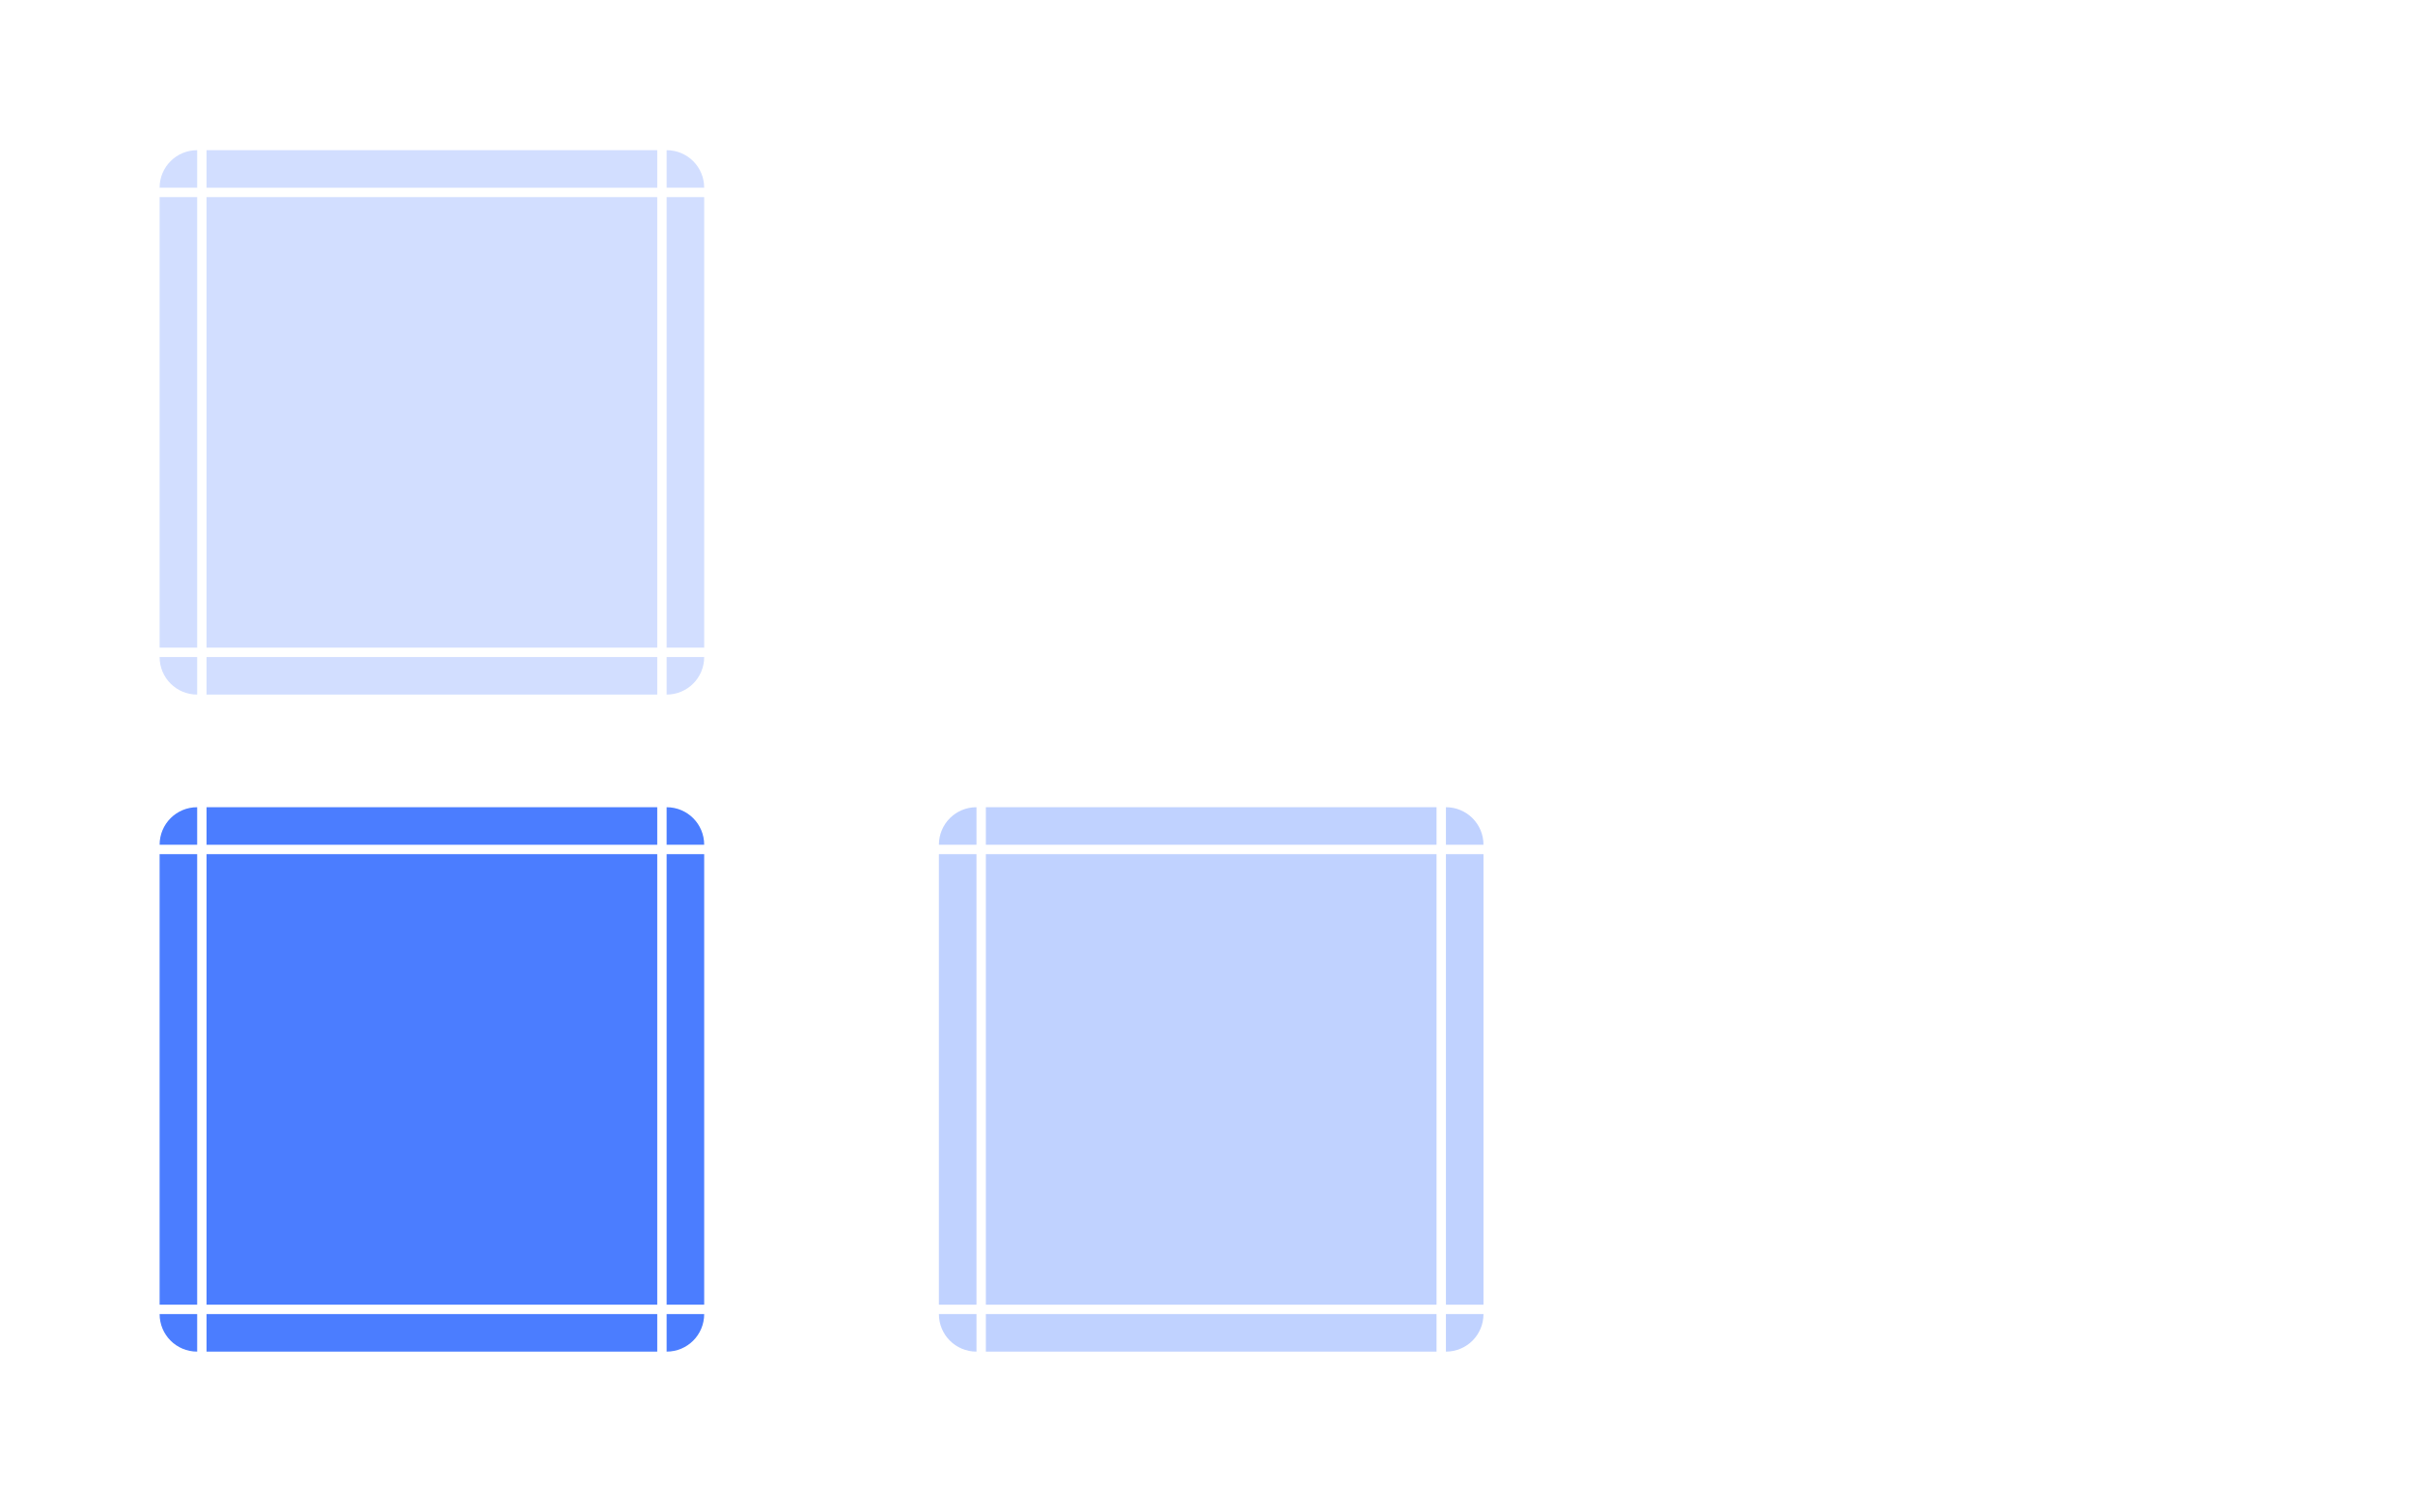
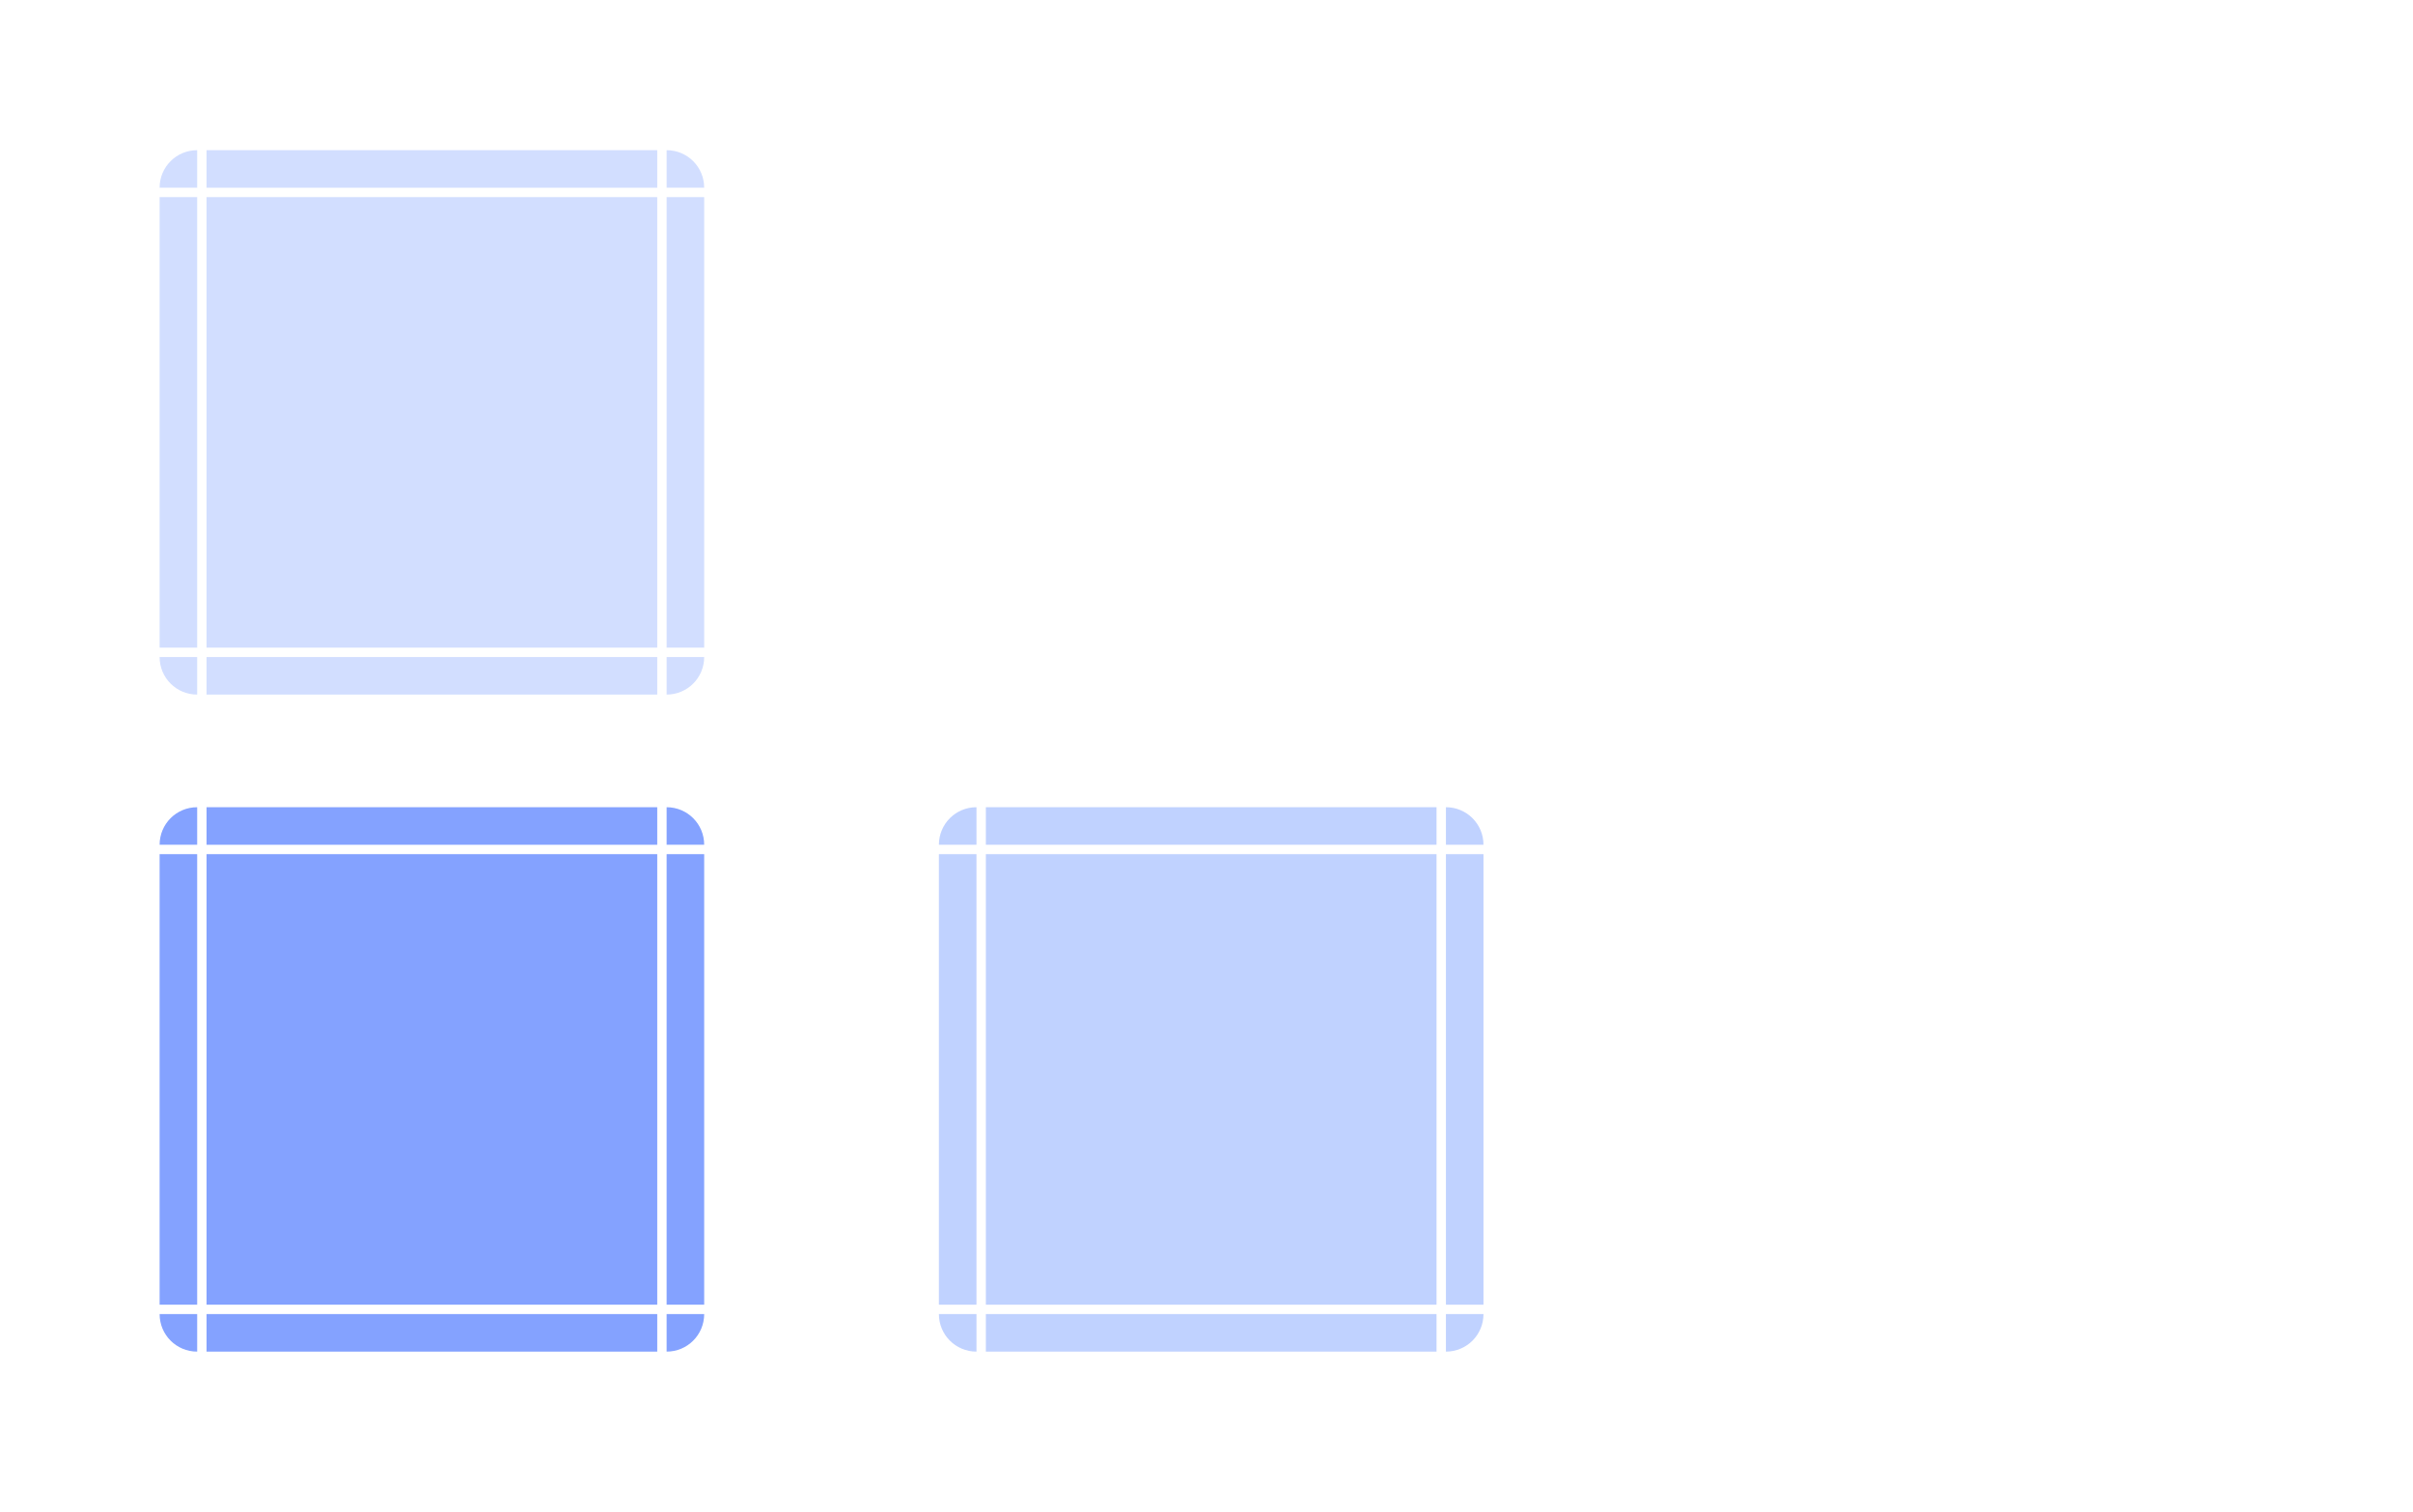
<svg xmlns="http://www.w3.org/2000/svg" xmlns:xlink="http://www.w3.org/1999/xlink" width="257" height="161" version="1.0" id="svg184">
  <defs id="defs3">
    <style id="current-color-scheme" type="text/css">.ColorScheme-Text {
        color:#7B7C7E;
      }
      .ColorScheme-Background{
        color:#EFF0F1;
      }
      .ColorScheme-Highlight{
        color:#3DAEE6;
      }
      .ColorScheme-ViewText {
        color:#7B7C7E;
      }
      .ColorScheme-ViewBackground{
        color:#FCFCFC;
      }
      .ColorScheme-ViewHover {
        color:#3DAEE6;
      }
      .ColorScheme-ViewFocus{
        color:#1E92FF;
      }
      .ColorScheme-ButtonText {
        color:#7B7C7E;
      }
      .ColorScheme-ButtonBackground{
        color:#EFF0F1;
      }
      .ColorScheme-ButtonHover {
        color:#3DAEE6;
      }
      .ColorScheme-ButtonFocus{
        color:#1E92FF;
      }</style>
  </defs>
  <rect style="opacity:0.875;fill:#008000" height="40" width="40" y="-90.32" x="49.93" id="hint-tile-center" />
  <path style="color:#3daee6;opacity:0.25;fill:#4b7dff;stroke-width:1;fill-opacity:1" d="M 22,21 V 69 H 70 V 21 Z" class="ColorScheme-Highlight" id="selected-center" />
  <g transform="matrix(1,0,0,3,-169.14,-2468.58)" id="selected-left" style="opacity:1">
    <path style="color:#3daee6;opacity:0.25;fill:#4b7dff;fill-opacity:1" id="path7" d="m 186.14,829.86 v 16 h 4 v -16 z" class="ColorScheme-Highlight" />
  </g>
  <g transform="translate(-169.14,-809.8601)" id="selected-topleft" style="opacity:1">
    <path style="color:#3daee6;opacity:0.25;fill:#4b7dff;stroke-width:3;fill-opacity:1" d="M 59,21 C 52.352,21 47,26.352 47,33 H 59 Z" transform="matrix(0.3333333,0,0,0.3333333,170.4733,818.86)" id="path10" />
  </g>
  <g transform="matrix(0.3664122,0,0,1,-47.66962,-809.86)" id="selected-top" style="opacity:1">
    <path style="color:#3daee6;opacity:0.25;fill:#4b7dff;fill-opacity:1" id="path13" d="m 190.14,825.86 v 4 h 131 v -4 z" class="ColorScheme-Highlight" />
  </g>
  <g transform="matrix(1.499998,0,0,1.499998,-412.7094,-1222.788)" id="selected-topright" style="opacity:1">
    <path style="color:#3daee6;opacity:0.25;fill:#4b7dff;stroke-width:0.667;fill-opacity:1" d="m 322.473,825.86 v 2.667 H 325.14 c 0,-1.477 -1.189,-2.667 -2.667,-2.667 z" id="path16" />
  </g>
  <g transform="matrix(1,0,0,3,-250.14,-2468.58)" id="selected-right" style="opacity:1">
    <path style="color:#3daee6;opacity:0.25;fill:#4b7dff;fill-opacity:1" id="path19" d="m 325.14,829.86 v 16 h -4 v -16 z" class="ColorScheme-Highlight" />
  </g>
  <path style="opacity:0;fill:#000000;fill-opacity:0.928;stroke-width:1" d="m 105,21 v 48 h 48 V 21 Z" id="normal-center" />
  <g style="opacity:0;fill:#000000;fill-opacity:0.928" transform="matrix(0.5714292,0,0,0.5714292,-4.651536,-454.2062)" id="normal-topleft">
    <rect style="opacity:0.521;fill:#000000;fill-opacity:0.928;stroke-width:3.5" id="rect62" height="7" width="7" y="822.86" x="183.14" />
    <g id="g60" style="fill:#000000;fill-opacity:0.928">
      <path style="opacity:0.823;fill:#000000;fill-opacity:0.928" id="path54" d="m 186.14,829.86 h 4 v -4 h -1.469 c -1.405,0 -2.531,1.116 -2.531,2.531 z" />
      <path style="opacity:0.85;fill:#000000;fill-opacity:0.928" id="path56" d="m 185.14,828.39 c 0,-1.948 1.588,-3.531 3.531,-3.531 h 1.469 v 1 h -1.469 c -1.405,0 -2.531,1.116 -2.531,2.531 v 1.469 h -1 z" />
      <path style="fill:#000000;fill-opacity:0.928" id="path58" d="m 186.14,829.86 h 1 v -1 c 0,-1.415 0.595,-2 2,-2 h 1 v -1 h -1.469 c -1.405,0 -2.531,1.116 -2.531,2.531 z" />
    </g>
  </g>
  <g style="opacity:0;fill:#000000;fill-opacity:0.928" transform="matrix(0.366413,0,0,0.5714273,35.33017,-454.2046)" id="normal-top">
    <g id="g71" style="fill:#000000;fill-opacity:0.928">
      <path style="opacity:0.823;fill:#000000;fill-opacity:0.928" id="path65" d="m 190.14,825.86 v 4 h 131 v -4 z" />
      <path style="opacity:0.85;fill:#000000;fill-opacity:0.928" id="path67" d="m 190.14,824.86 v 1 h 131 v -1 z" />
      <path style="fill:#000000;fill-opacity:0.928" id="path69" d="m 190.14,825.86 v 1 h 131 v -1 z" />
    </g>
    <rect style="opacity:0.521;fill:#000000;fill-opacity:0.928;stroke-width:6.608" id="rect73" height="2" width="131" y="822.86" x="190.14" />
  </g>
  <g transform="rotate(180,130.57,449.93)" id="selected-bottomright" style="opacity:1">
    <path style="color:#3daee6;opacity:0.25;fill:#4b7dff;stroke-width:3;fill-opacity:1" d="m 77,51 v 12 c 6.648,0 12,-5.352 12,-12 z" transform="matrix(-0.3333333,0,0,-0.3333333,215.8067,846.86)" id="path149" />
  </g>
  <g transform="matrix(-0.3664122,0,0,-1,139.6696,899.86)" id="selected-bottom" style="opacity:1">
    <path style="color:#3daee6;opacity:0.25;fill:#4b7dff;fill-opacity:1" id="path152" d="m 190.14,825.86 v 4 h 131 v -4 z" class="ColorScheme-Highlight" />
  </g>
  <g transform="rotate(180,171.07,449.93)" id="selected-bottomleft" style="opacity:1">
    <path style="color:#3daee6;opacity:0.25;fill:#4b7dff;stroke-width:3;fill-opacity:1" d="m 47,51 c 0,6.648 5.352,12 12,12 V 51 Z" transform="matrix(-0.3333333,0,0,-0.3333333,340.8067,846.86)" id="path155" />
  </g>
  <use x="0" y="0" xlink:href="#normal-top" id="normal-right" transform="rotate(90,129,45.00005)" width="100%" height="100%" style="opacity:0" />
  <use x="0" y="0" xlink:href="#normal-top" id="normal-left" transform="matrix(0,-1,1.000011,0,83.9998,173.9999)" width="100%" height="100%" style="opacity:0" />
  <use x="0" y="0" xlink:href="#normal-top" id="normal-bottom" transform="matrix(1,0,0,-1,9.7013627e-5,89.99999)" width="100%" height="100%" style="opacity:0" />
  <use x="0" y="0" xlink:href="#normal-topleft" id="normal-topright" transform="matrix(-1,0,0,1,258,-1.2372944e-5)" width="100%" height="100%" style="opacity:0" />
  <use x="0" y="0" xlink:href="#normal-topleft" id="normal-bottomleft" transform="matrix(1,0,0,-1,2.0013627e-5,90)" width="100%" height="100%" style="opacity:0" />
  <use x="0" y="0" xlink:href="#normal-topleft" id="normal-bottomright" transform="rotate(-180,129,45)" width="100%" height="100%" style="opacity:0" />
-   <path style="color:#3daee6;opacity:1;fill:#4b7dff;stroke-width:1;fill-opacity:1" d="m 22,91 v 48 h 48 v -48 z" class="ColorScheme-Highlight" id="hover-center" />
+   <path style="color:#3daee6;opacity:0.8;fill:#658bff;stroke-width:1;fill-opacity:1" d="m 22,91 v 48 h 48 v -48 z" class="ColorScheme-Highlight" id="hover-center" />
  <g transform="matrix(1,0,0,3,-169.14,-2398.58)" id="hover-left" style="opacity:1">
-     <path style="color:#3daee6;opacity:1;fill:#4b7dff;fill-opacity:1" id="path7-8" d="m 186.14,829.86 v 16 h 4 v -16 z" class="ColorScheme-Highlight" />
+     <path style="color:#3daee6;opacity:0.8;fill:#658bff;fill-opacity:1" id="path7-8" d="m 186.14,829.86 v 16 h 4 v -16 z" class="ColorScheme-Highlight" />
  </g>
  <g transform="translate(-169.14,-739.86)" id="hover-topleft" style="opacity:1">
-     <path style="color:#3daee6;opacity:1;fill:#4b7dff;stroke-width:3;fill-opacity:1" d="M 59,21 C 52.352,21 47,26.352 47,33 H 59 Z" transform="matrix(0.3333333,0,0,0.3333333,170.4733,818.86)" id="path10-91" />
+     <path style="color:#3daee6;opacity:0.8;fill:#658bff;stroke-width:3;fill-opacity:1" d="M 59,21 C 52.352,21 47,26.352 47,33 H 59 Z" transform="matrix(0.3333333,0,0,0.3333333,170.4733,818.86)" id="path10-91" />
  </g>
  <g transform="matrix(0.3664122,0,0,1,-47.6696,-739.86)" id="hover-top" style="opacity:1">
-     <path style="color:#3daee6;opacity:1;fill:#4b7dff;fill-opacity:1" id="path13-26" d="m 190.14,825.86 v 4 h 131 v -4 z" class="ColorScheme-Highlight" />
+     <path style="color:#3daee6;opacity:0.8;fill:#658bff;fill-opacity:1" id="path13-26" d="m 190.14,825.86 v 4 h 131 v -4 z" class="ColorScheme-Highlight" />
  </g>
  <g transform="matrix(1.499998,0,0,1.499998,-412.7094,-1152.788)" id="hover-topright" style="opacity:1">
-     <path style="color:#3daee6;opacity:1;fill:#4b7dff;stroke-width:0.667;fill-opacity:1" d="m 322.473,825.86 v 2.667 H 325.14 c 0,-1.477 -1.189,-2.667 -2.667,-2.667 z" id="path16-1" />
+     <path style="color:#3daee6;opacity:0.8;fill:#658bff;stroke-width:0.667;fill-opacity:1" d="m 322.473,825.86 v 2.667 H 325.14 c 0,-1.477 -1.189,-2.667 -2.667,-2.667 z" id="path16-1" />
  </g>
  <g transform="matrix(1,0,0,3,-250.14,-2398.58)" id="hover-right" style="opacity:1">
-     <path style="color:#3daee6;opacity:1;fill:#4b7dff;fill-opacity:1" id="path19-7" d="m 325.14,829.86 v 16 h -4 v -16 z" class="ColorScheme-Highlight" />
+     <path style="color:#3daee6;opacity:0.8;fill:#658bff;fill-opacity:1" id="path19-7" d="m 325.14,829.86 v 16 h -4 v -16 z" class="ColorScheme-Highlight" />
  </g>
  <g transform="rotate(180,130.57,484.9301)" id="hover-bottomright" style="opacity:1">
-     <path style="color:#3daee6;opacity:1;fill:#4b7dff;stroke-width:3;fill-opacity:1" d="m 77,51 v 12 c 6.648,0 12,-5.352 12,-12 z" transform="matrix(-0.3333333,0,0,-0.3333333,215.8067,846.86)" id="path149-0" />
+     <path style="color:#3daee6;opacity:0.8;fill:#658bff;stroke-width:3;fill-opacity:1" d="m 77,51 v 12 c 6.648,0 12,-5.352 12,-12 z" transform="matrix(-0.3333333,0,0,-0.3333333,215.8067,846.86)" id="path149-0" />
  </g>
  <g transform="matrix(-0.3664122,0,0,-1,139.6697,969.8601)" id="hover-bottom" style="opacity:1">
-     <path style="color:#3daee6;opacity:1;fill:#4b7dff;fill-opacity:1" id="path152-84" d="m 190.14,825.86 v 4 h 131 v -4 z" class="ColorScheme-Highlight" />
+     <path style="color:#3daee6;opacity:0.8;fill:#658bff;fill-opacity:1" id="path152-84" d="m 190.14,825.86 v 4 h 131 v -4 z" class="ColorScheme-Highlight" />
  </g>
  <g transform="rotate(180,171.07,484.93)" id="hover-bottomleft" style="opacity:1">
-     <path style="color:#3daee6;opacity:1;fill:#4b7dff;stroke-width:3;fill-opacity:1" d="m 47,51 c 0,6.648 5.352,12 12,12 V 51 Z" transform="matrix(-0.3333333,0,0,-0.3333333,340.8067,846.86)" id="path155-7" />
+     <path style="color:#3daee6;opacity:0.8;fill:#658bff;stroke-width:3;fill-opacity:1" d="m 47,51 c 0,6.648 5.352,12 12,12 V 51 Z" transform="matrix(-0.3333333,0,0,-0.3333333,340.8067,846.86)" id="path155-7" />
  </g>
  <path style="color:#3daee6;opacity:0.35;fill:#4b7dff;stroke-width:1;fill-opacity:1" d="m 105,91 v 48 h 48 v -48 z" class="ColorScheme-Highlight" id="selected+hover-center" />
  <g transform="matrix(1,0,0,3,-86.14,-2398.58)" id="selected+hover-left" style="opacity:1">
    <path style="color:#3daee6;opacity:0.35;fill:#4b7dff;fill-opacity:1" id="path7-83" d="m 186.14,829.86 v 16 h 4 v -16 z" class="ColorScheme-Highlight" />
  </g>
  <g transform="translate(-86.14001,-739.8601)" id="selected+hover-topleft" style="opacity:1">
    <path style="color:#3daee6;opacity:0.35;fill:#4b7dff;stroke-width:3;fill-opacity:1" d="M 59,21 C 52.352,21 47,26.352 47,33 H 59 Z" transform="matrix(0.3333333,0,0,0.3333333,170.4733,818.86)" id="path10-0" />
  </g>
  <g transform="matrix(0.3664122,0,0,1,35.33038,-739.8601)" id="selected+hover-top" style="opacity:1">
    <path style="color:#3daee6;opacity:0.35;fill:#4b7dff;fill-opacity:1" id="path13-9" d="m 190.14,825.86 v 4 h 131 v -4 z" class="ColorScheme-Highlight" />
  </g>
  <g transform="matrix(1.499998,0,0,1.499998,-329.7094,-1152.788)" id="selected+hover-topright" style="opacity:1">
    <path style="color:#3daee6;opacity:0.35;fill:#4b7dff;stroke-width:0.667;fill-opacity:1" d="m 322.473,825.86 v 2.667 H 325.14 c 0,-1.477 -1.189,-2.667 -2.667,-2.667 z" id="path16-6" />
  </g>
  <g transform="matrix(1,0,0,3,-167.14,-2398.58)" id="selected+hover-right" style="opacity:1">
    <path style="color:#3daee6;opacity:0.35;fill:#4b7dff;fill-opacity:1" id="path19-4" d="m 325.14,829.86 v 16 h -4 v -16 z" class="ColorScheme-Highlight" />
  </g>
  <g transform="rotate(180,172.07,484.93)" id="selected+hover-bottomright" style="opacity:1">
    <path style="color:#3daee6;opacity:0.35;fill:#4b7dff;stroke-width:3;fill-opacity:1" d="m 77,51 v 12 c 6.648,0 12,-5.352 12,-12 z" transform="matrix(-0.3333333,0,0,-0.3333333,215.8067,846.86)" id="path149-8" />
  </g>
  <g transform="matrix(-0.3664122,0,0,-1,222.6696,969.8599)" id="selected+hover-bottom" style="opacity:1">
    <path style="color:#3daee6;opacity:0.35;fill:#4b7dff;fill-opacity:1" id="path152-7" d="m 190.14,825.86 v 4 h 131 v -4 z" class="ColorScheme-Highlight" />
  </g>
  <g transform="rotate(180,212.57,484.93)" id="selected+hover-bottomleft" style="opacity:1">
    <path style="color:#3daee6;opacity:0.35;fill:#4b7dff;stroke-width:3;fill-opacity:1" d="m 47,51 c 0,6.648 5.352,12 12,12 V 51 Z" transform="matrix(-0.3333333,0,0,-0.3333333,340.8067,846.86)" id="path155-1" />
  </g>
</svg>
